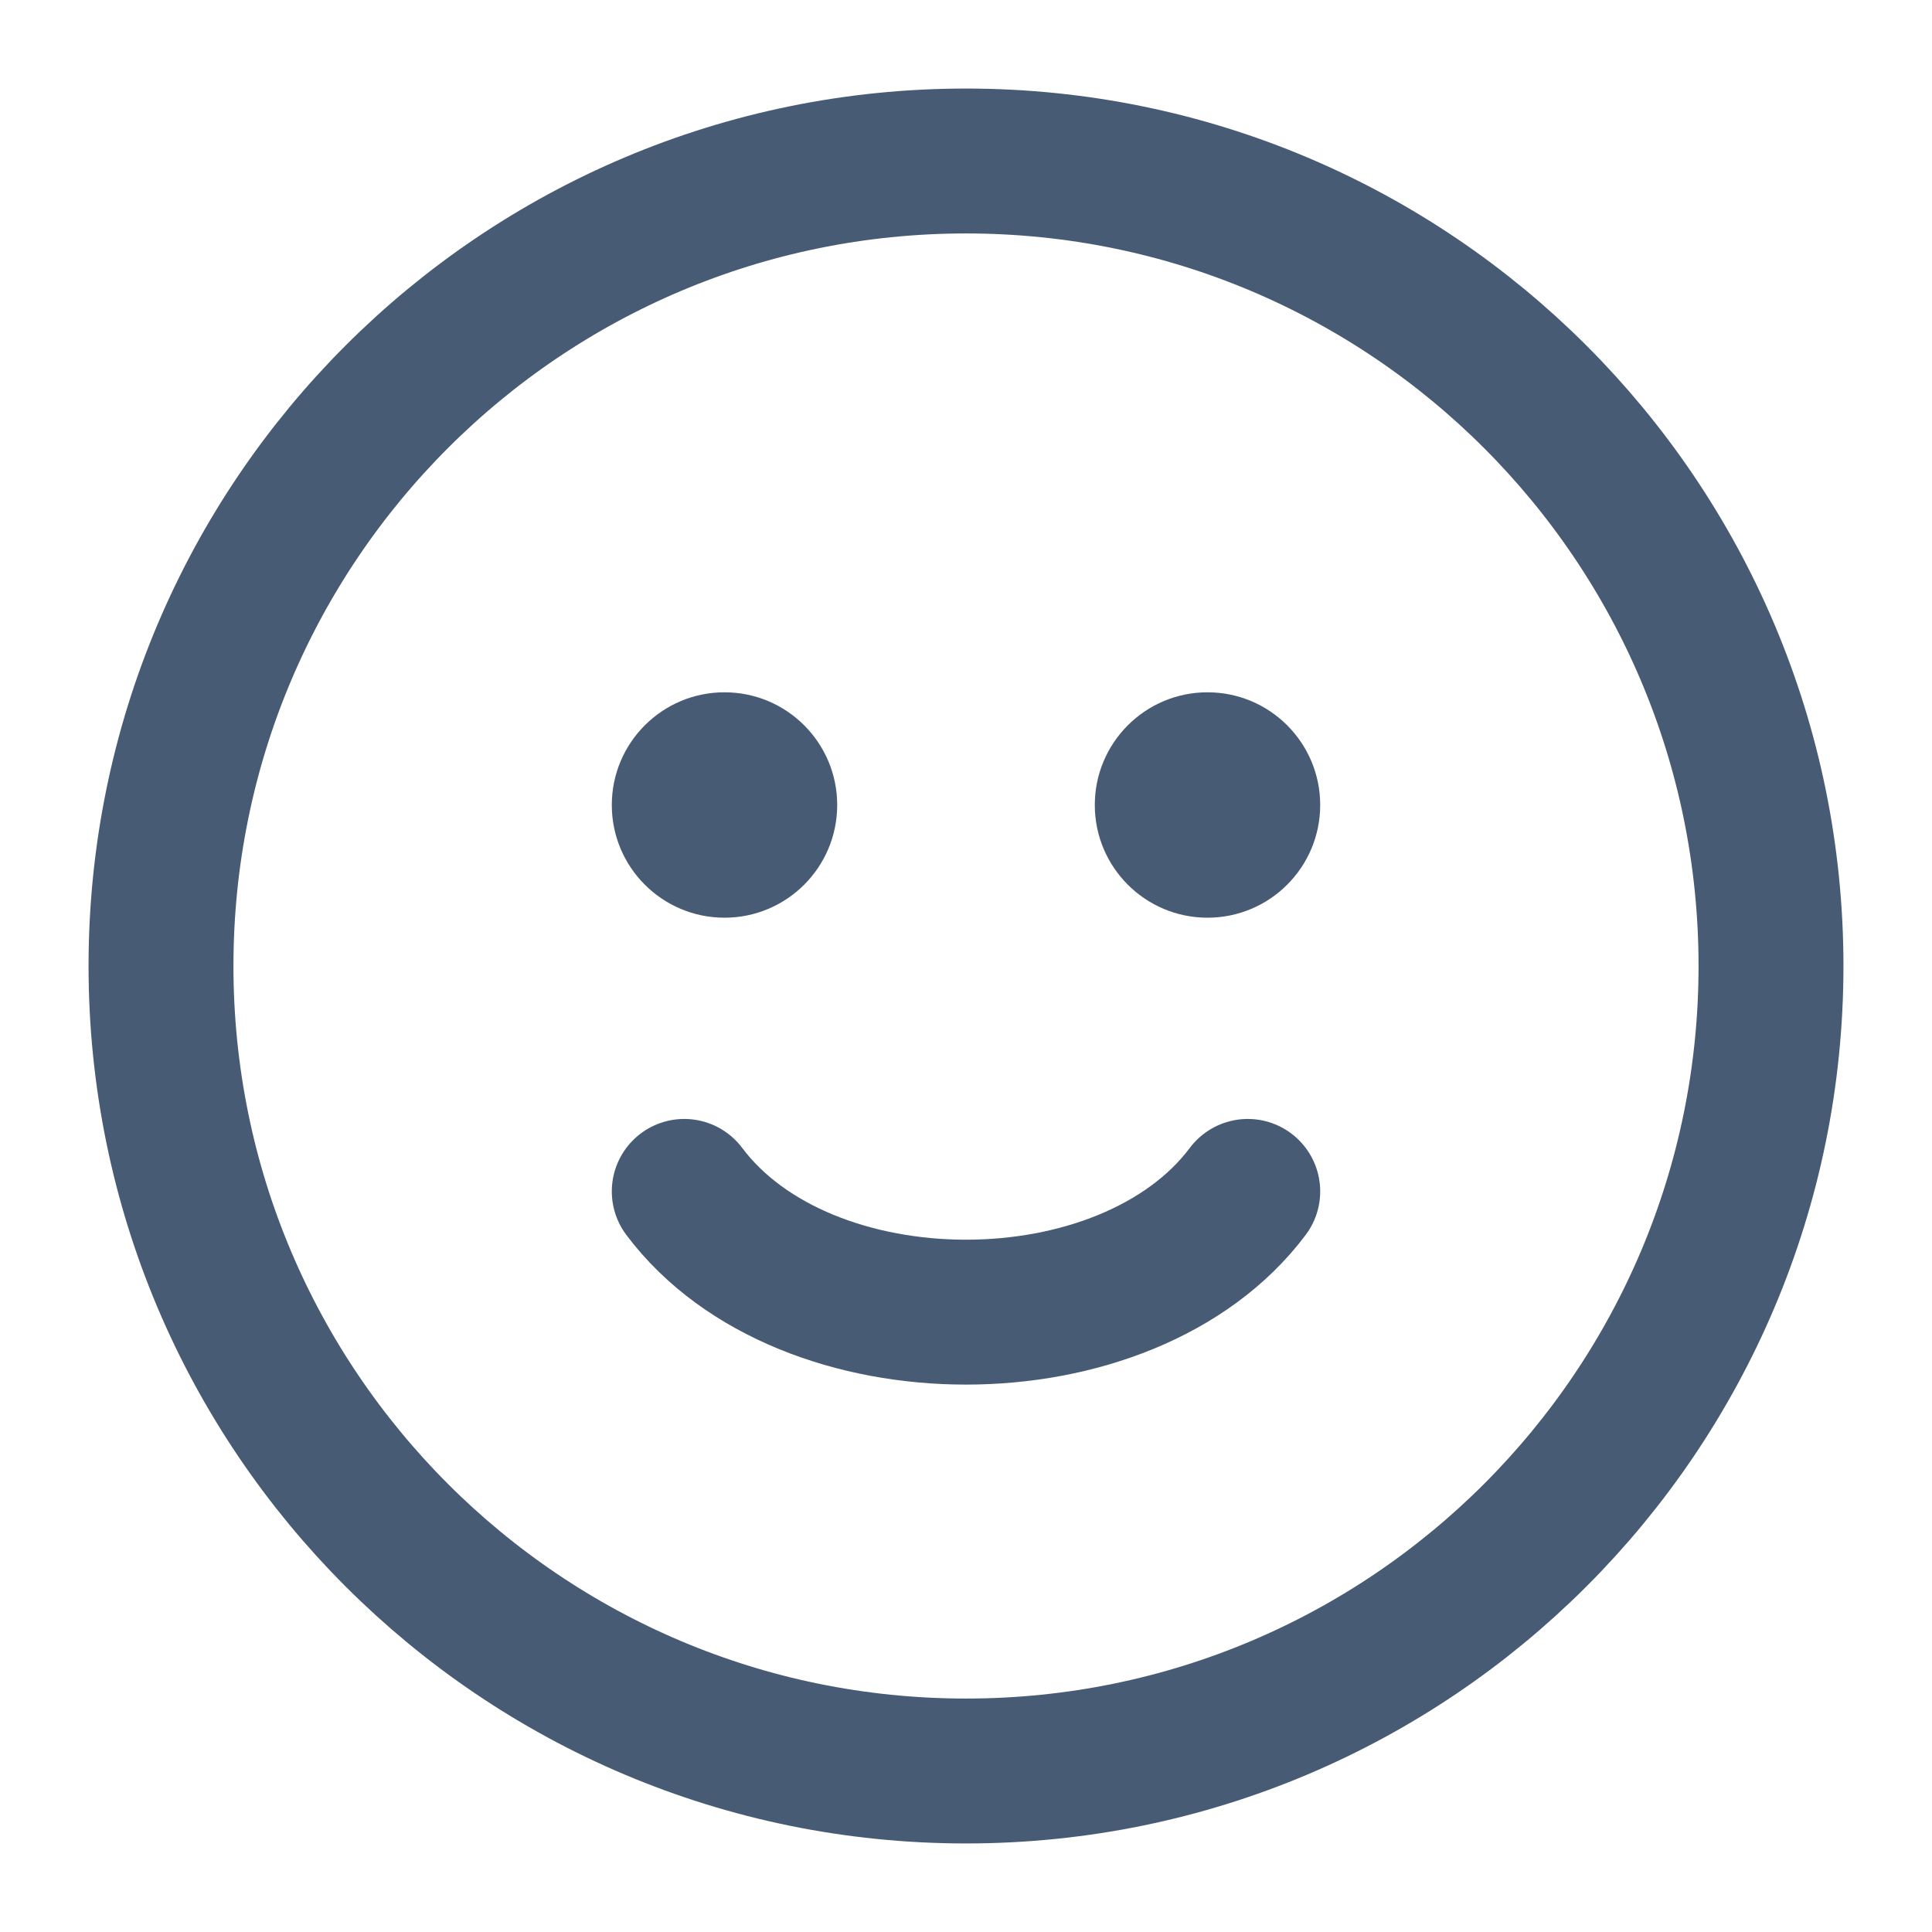
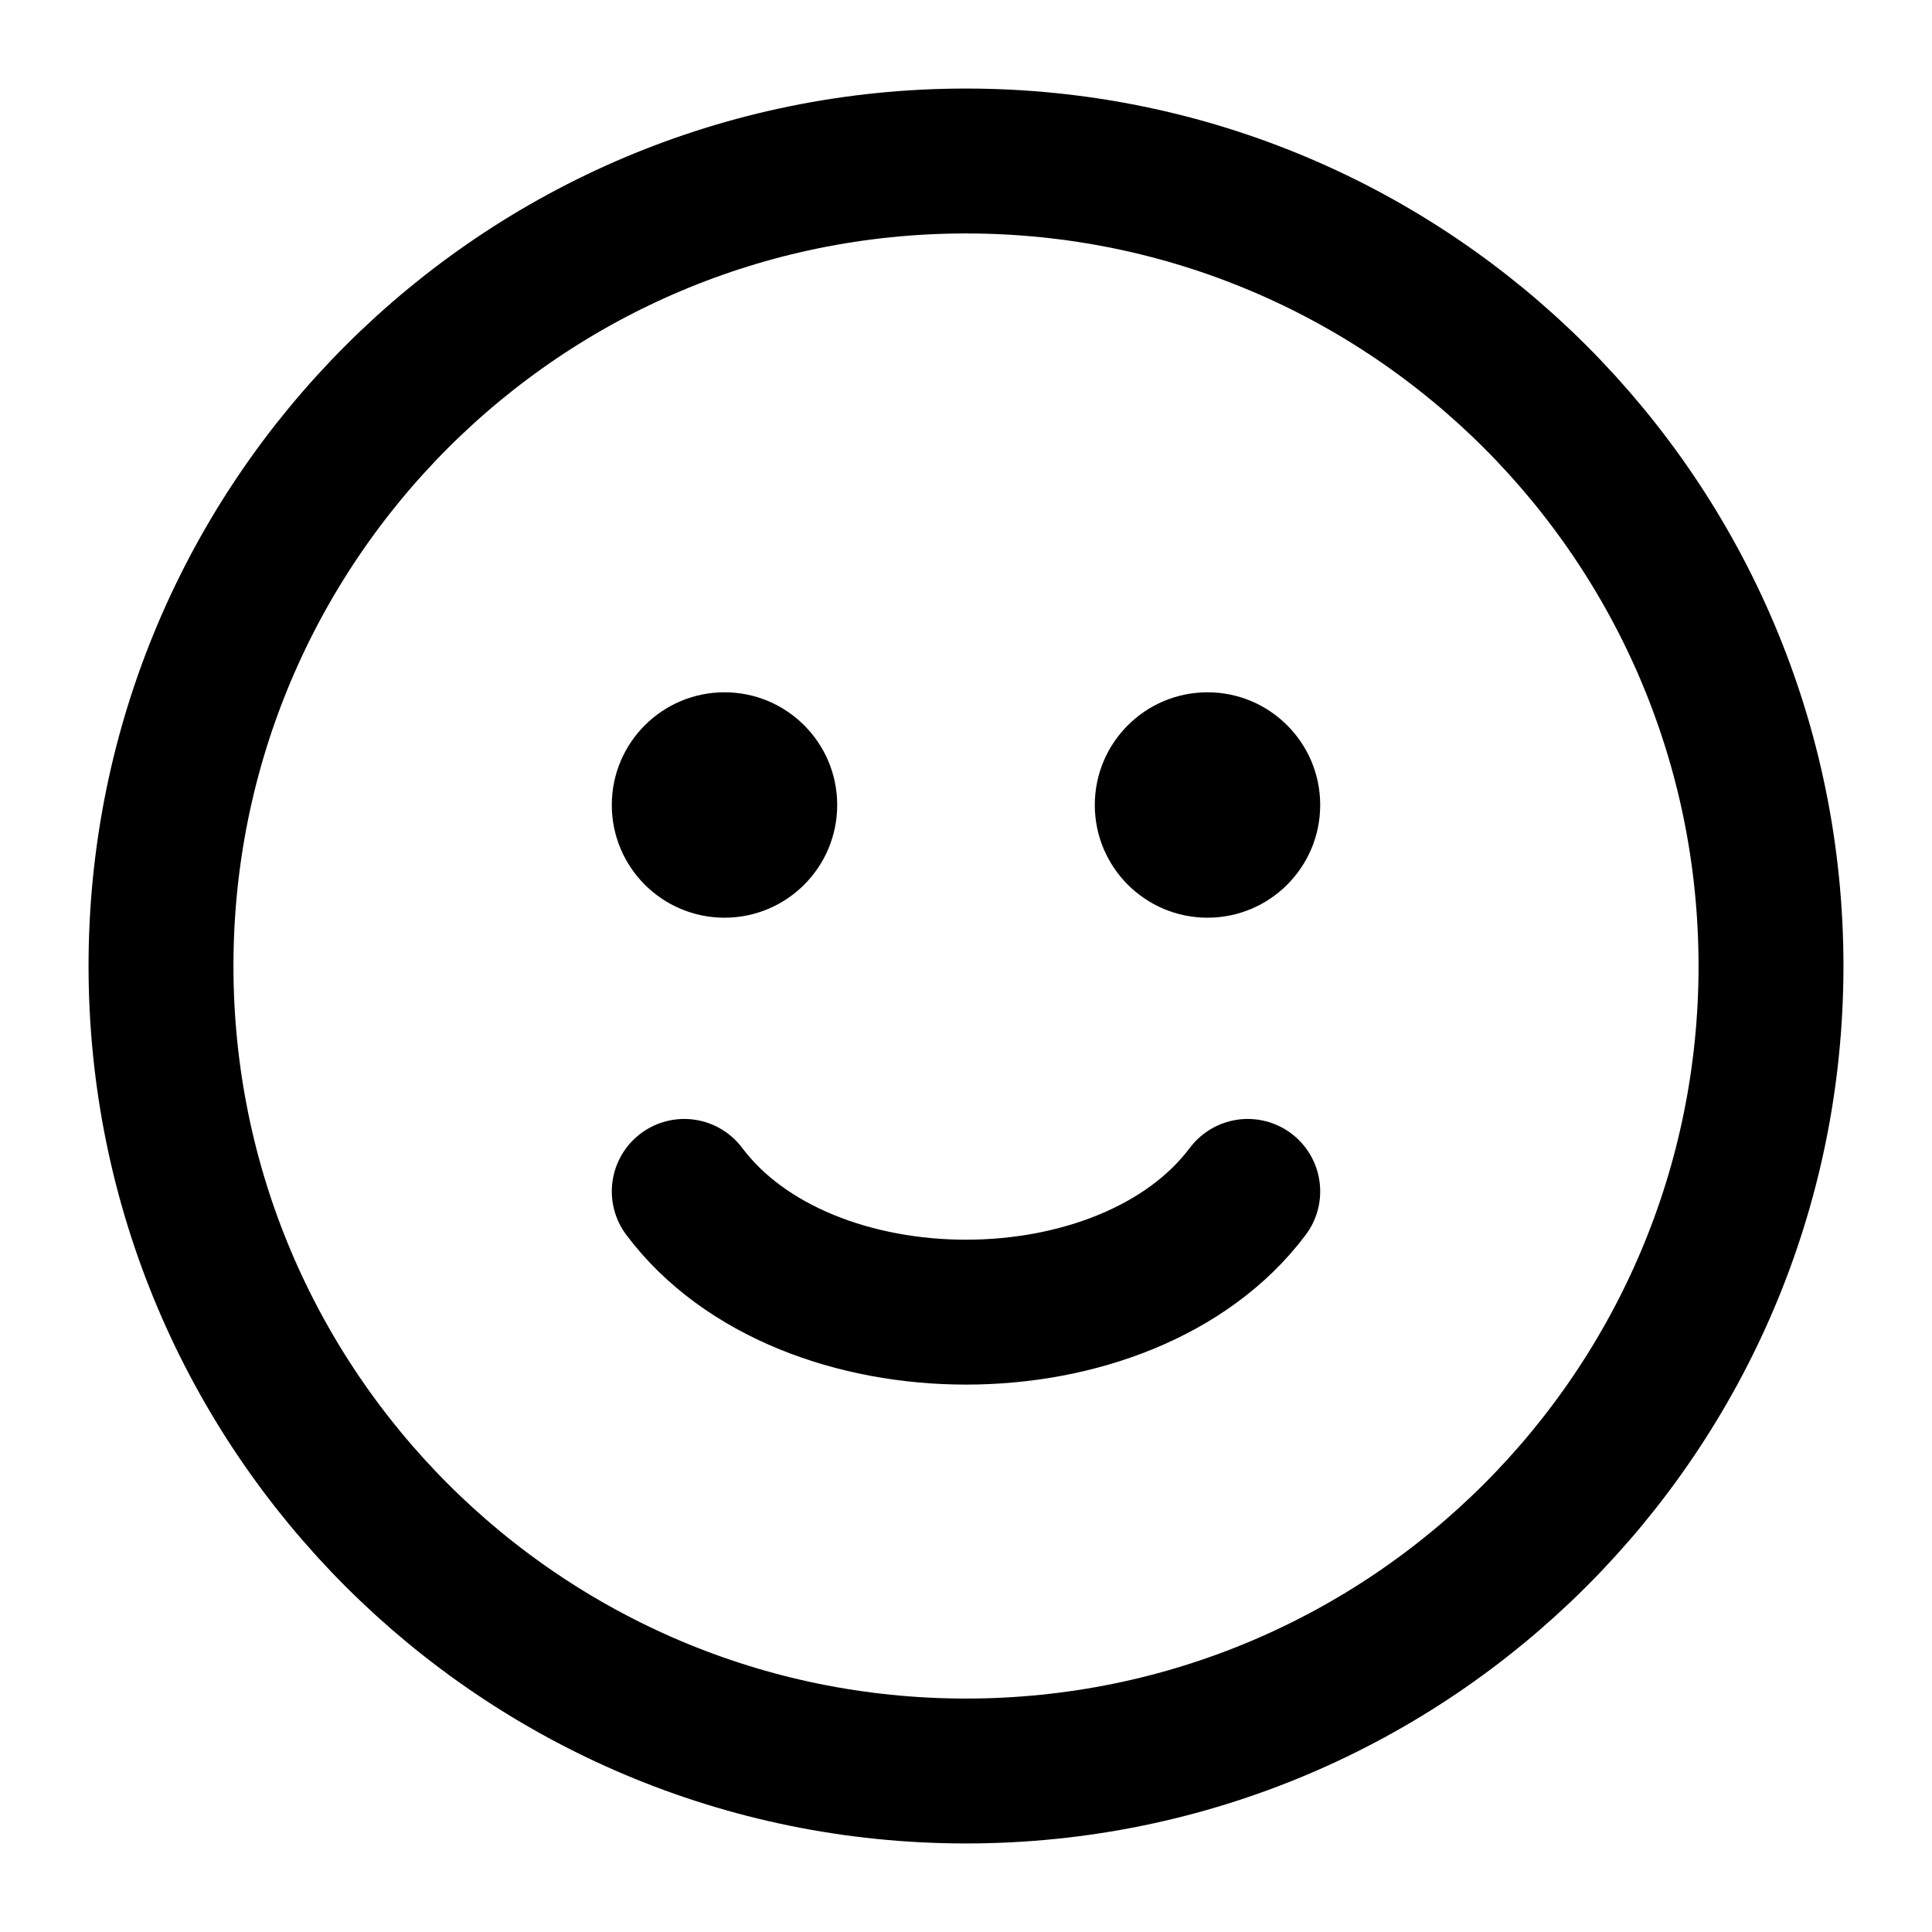
<svg xmlns="http://www.w3.org/2000/svg" width="24" height="24" viewBox="0 0 24 24" fill="none">
-   <circle cx="12" cy="12" r="10" stroke="#485B75" stroke-width="1.8" />
-   <circle cx="9" cy="10" r="1.4" fill="#485B75" />
-   <circle cx="15" cy="10" r="1.4" fill="#485B75" />
-   <path d="M8.5 14.8C10 16.8 14 16.8 15.5 14.8" stroke="#485B75" stroke-width="1.8" stroke-linecap="round" />
+   <circle cx="12" cy="12" r="10" stroke="currentColor" stroke-width="1.8" />
+   <circle cx="9" cy="10" r="1.4" fill="currentColor" />
+   <circle cx="15" cy="10" r="1.4" fill="currentColor" />
+   <path d="M8.5 14.8C10 16.8 14 16.8 15.5 14.8" stroke="currentColor" stroke-width="1.8" stroke-linecap="round" />
</svg>
